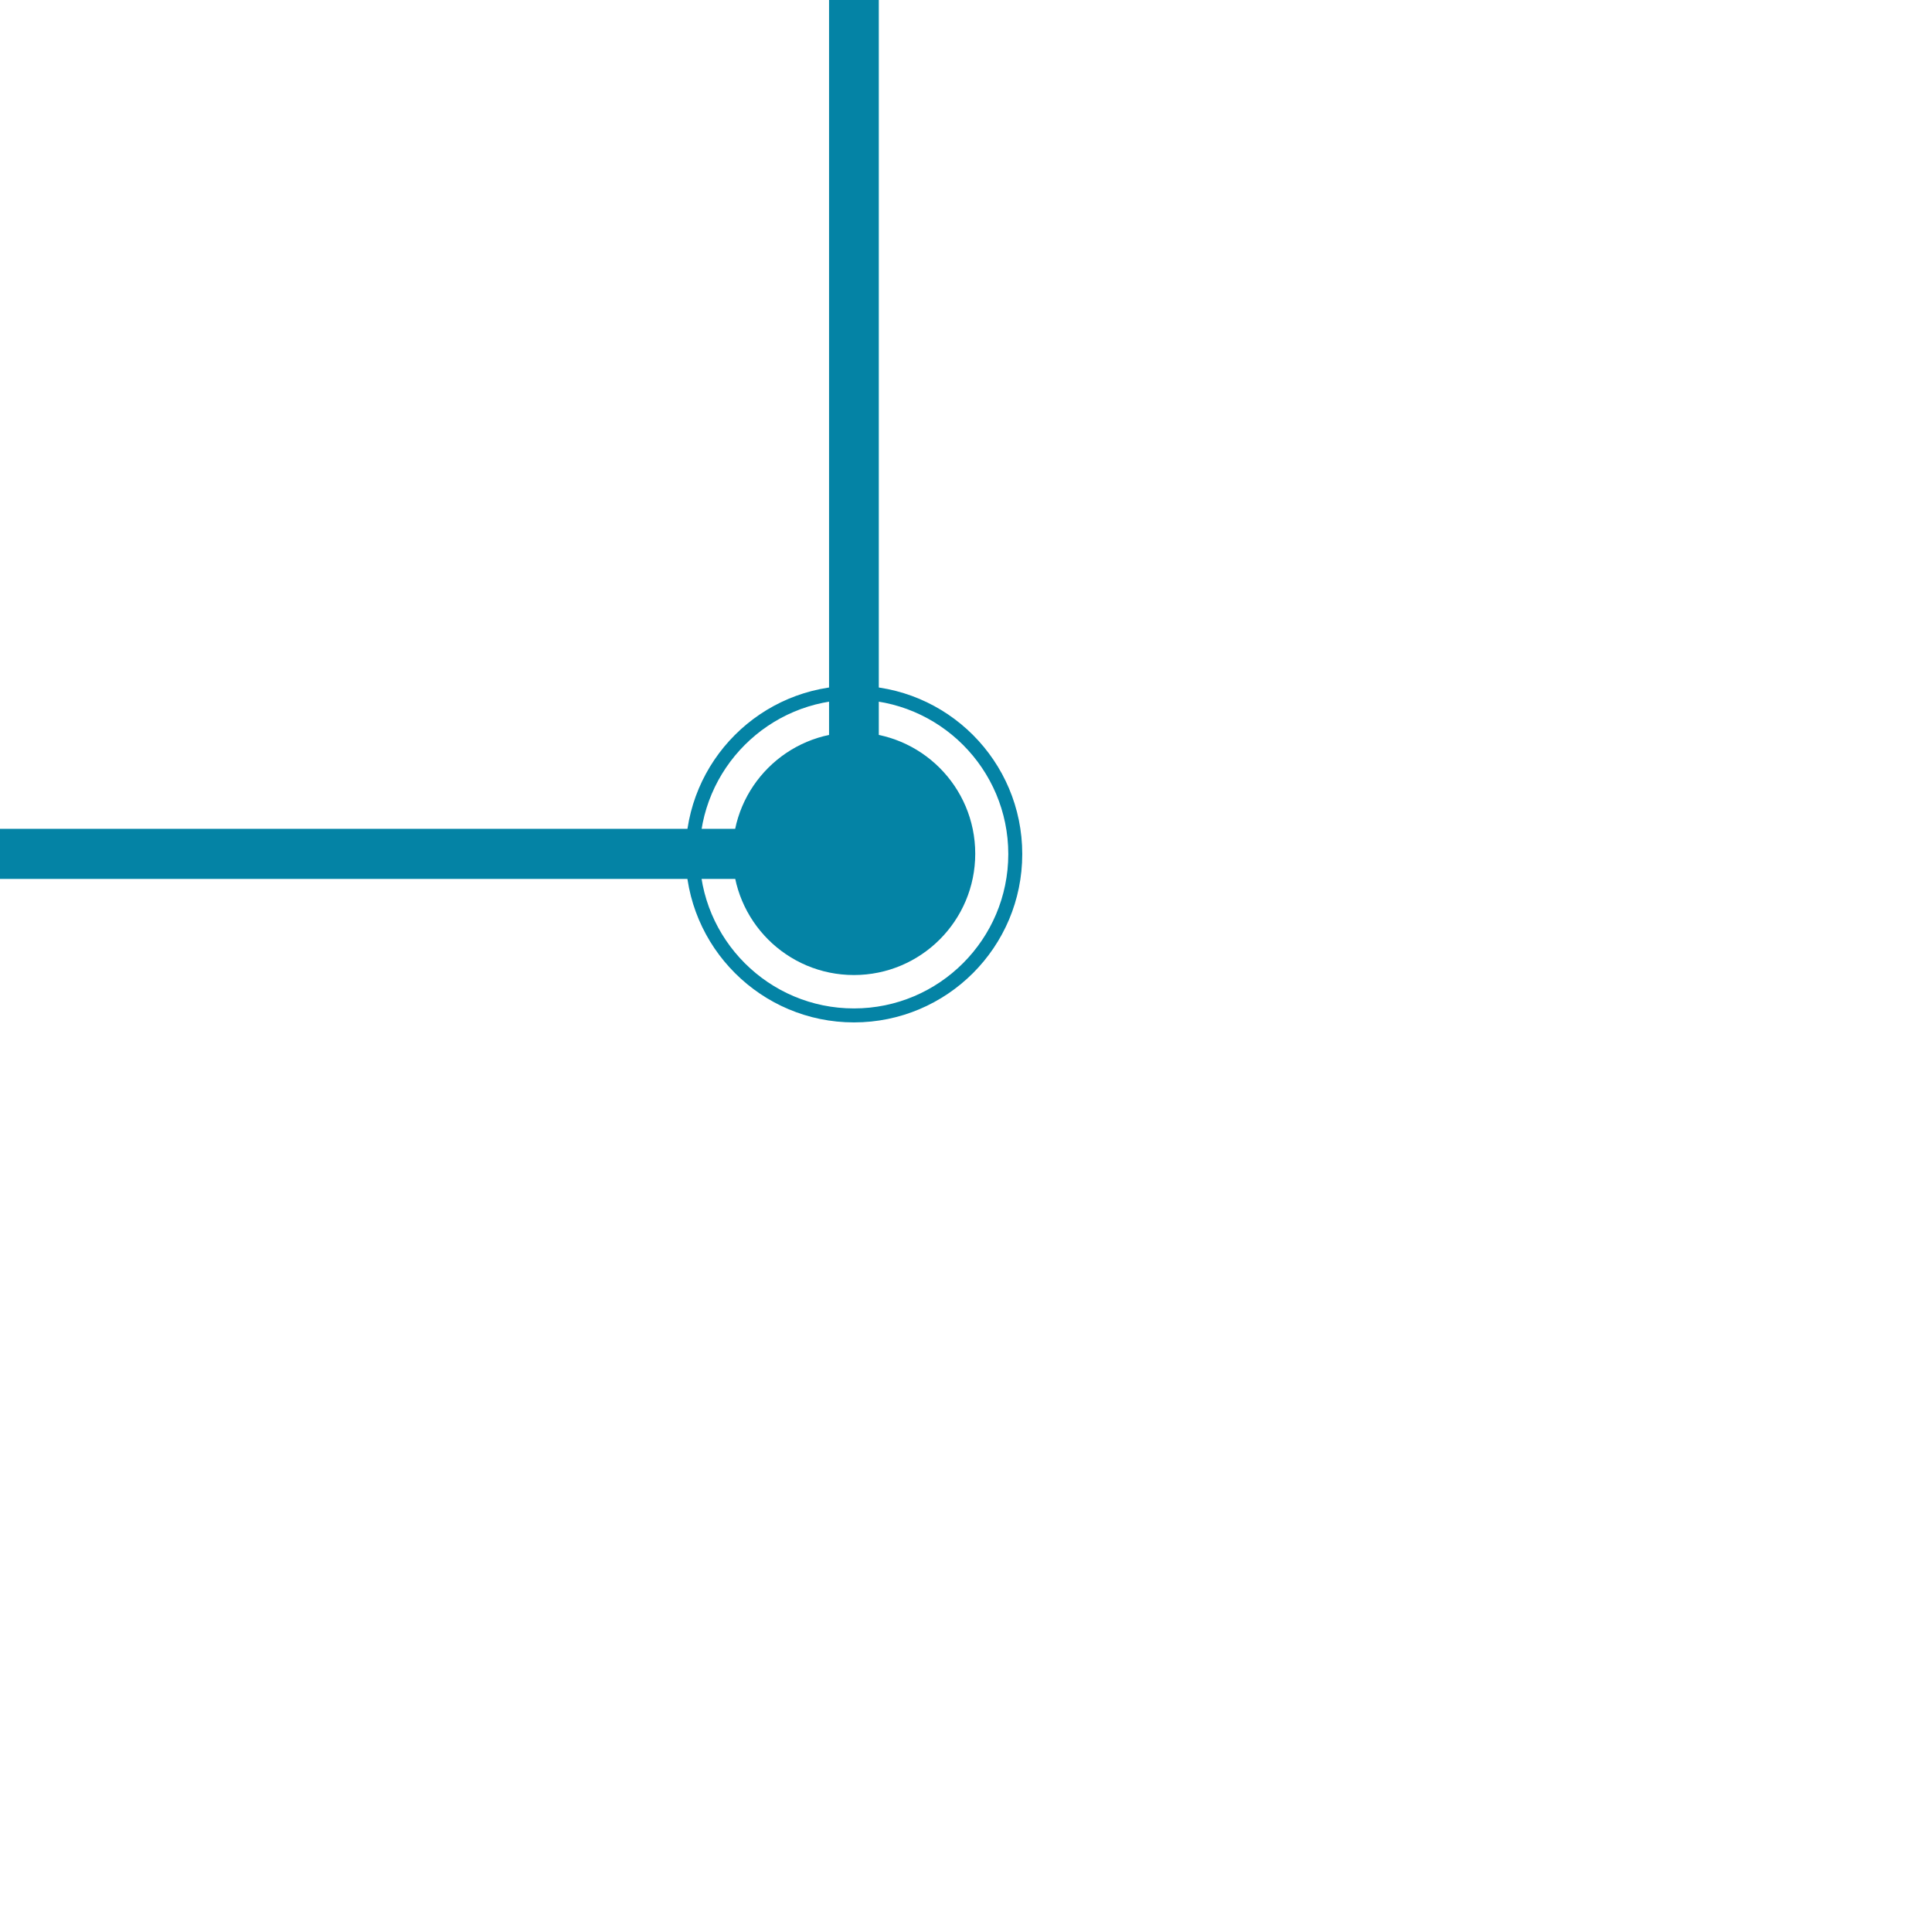
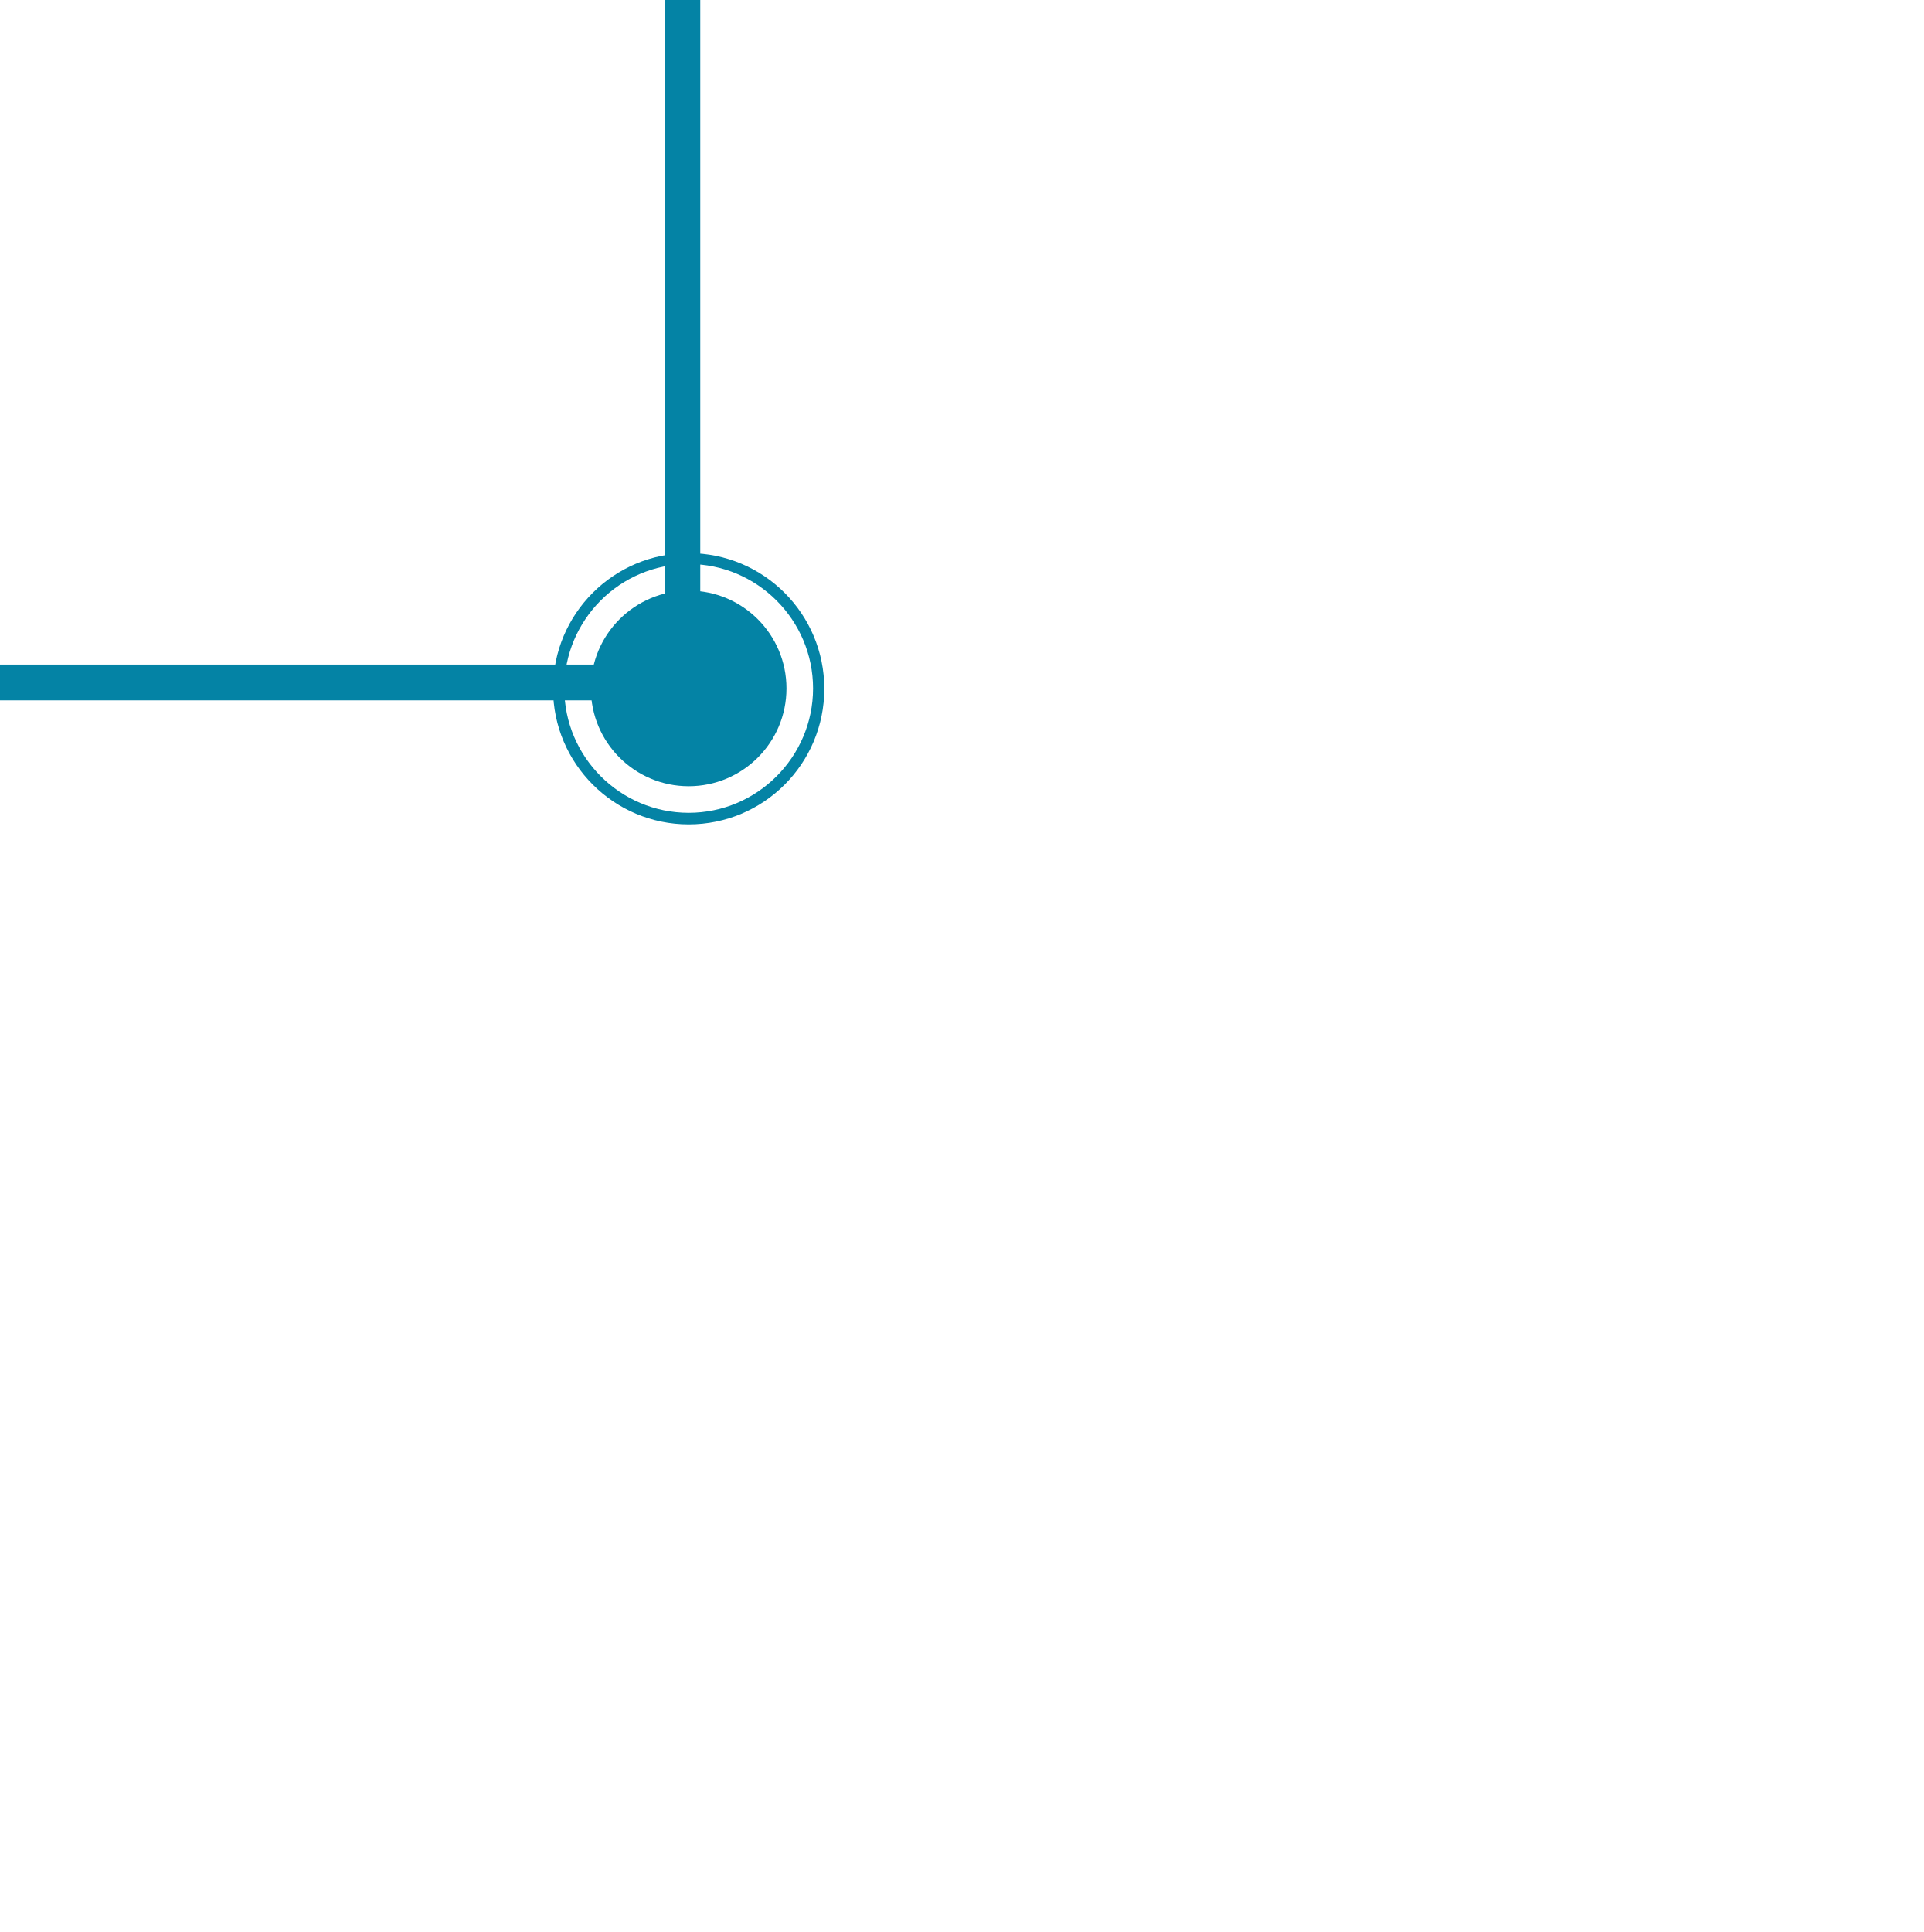
<svg xmlns="http://www.w3.org/2000/svg" version="1.1" id="Layer_1" x="0px" y="0px" viewBox="0 0 564.6 566.9" style="enable-background:new 0 0 564.6 566.9;" xml:space="preserve">
  <style type="text/css">
	.st0{fill:#0483A5;}
</style>
-   <path class="st0" d="M-258-258v515.9h515.9V-258H-258z M-243.4,243.2v-486.5h486.7v486.5H-243.4z" />
  <g>
-     <path class="st0" d="M-250.6-203c-26.3,0-47.6-21.3-47.6-47.6s21.4-47.6,47.6-47.6s47.6,21.3,47.6,47.6S-224.4-203-250.6-203z    M-250.6-294.3c-24.1,0-43.7,19.6-43.7,43.7s19.6,43.7,43.7,43.7s43.7-19.6,43.7-43.7S-226.6-294.3-250.6-294.3z" />
+     <path class="st0" d="M205.5,205.5h-411.2v-411.2h411.2V205.5L205.5,205.5z M-195.1,195h390.2v-390h-390.2V195z" />
  </g>
-   <ellipse class="st0" cx="-250.6" cy="-250.6" rx="34.3" ry="34.3" />
  <g>
-     <path class="st0" d="M250.6-201.2c-27.2,0-49.4-22.1-49.4-49.4s22.1-49.4,49.4-49.4s49.4,22.1,49.4,49.4S277.9-201.2,250.6-201.2z    M250.6-295.9c-25,0-45.3,20.3-45.3,45.3s20.3,45.3,45.3,45.3s45.3-20.3,45.3-45.3S275.6-295.9,250.6-295.9z" />
+     <path class="st0" d="M-202.1-163.7c-21.2,0-38.4-17.2-38.4-38.4s17.3-38.4,38.4-38.4s38.4,17.2,38.4,38.4S-180.9-163.7-202.1-163.7   z M-202.1-237.3c-19.4,0-35.2,15.8-35.2,35.2s15.8,35.2,35.2,35.2s35.2-15.8,35.2-35.2S-182.7-237.3-202.1-237.3z" />
  </g>
-   <ellipse class="st0" cx="250.6" cy="-250.6" rx="35.6" ry="35.6" />
+   <ellipse class="st0" cx="-202.1" cy="-202.1" rx="27.7" ry="27.7" />
  <g>
-     <path class="st0" d="M-250.6,300c-27.2,0-49.4-22.1-49.4-49.4s22.1-49.4,49.4-49.4s49.4,22.1,49.4,49.4S-223.4,300-250.6,300z    M-250.6,205.3c-25,0-45.3,20.3-45.3,45.3s20.3,45.3,45.3,45.3s45.3-20.3,45.3-45.3C-205.4,225.6-225.7,205.3-250.6,205.3z" />
+     <path class="st0" d="M202.1-162.2c-21.9,0-39.8-17.8-39.8-39.8s17.8-39.8,39.8-39.8s39.8,17.8,39.8,39.8S224.1-162.2,202.1-162.2z    M202.1-238.6c-20.2,0-36.5,16.4-36.5,36.5c0,20.2,16.4,36.5,36.5,36.5s36.5-16.4,36.5-36.5C238.6-222.2,222.2-238.6,202.1-238.6z" />
  </g>
-   <ellipse class="st0" cx="-250.6" cy="250.5" rx="35.6" ry="35.6" />
+   <ellipse class="st0" cx="202.1" cy="-202.1" rx="28.7" ry="28.7" />
  <g>
-     <path class="st0" d="M250.6,300c-27.2,0-49.4-22.1-49.4-49.4s22.1-49.4,49.4-49.4s49.4,22.1,49.4,49.4S277.9,300,250.6,300z    M250.6,205.3c-25,0-45.3,20.3-45.3,45.3s20.3,45.3,45.3,45.3s45.3-20.3,45.3-45.3C295.9,225.6,275.6,205.3,250.6,205.3z" />
+     <path class="st0" d="M-202.1,241.9c-21.9,0-39.8-17.8-39.8-39.8s17.8-39.8,39.8-39.8s39.8,17.8,39.8,39.8S-180.1,241.9-202.1,241.9   z M-202.1,165.5c-20.2,0-36.5,16.4-36.5,36.5s16.4,36.5,36.5,36.5c20.2,0,36.5-16.4,36.5-36.5C-165.6,181.9-182,165.5-202.1,165.5z   " />
  </g>
-   <ellipse class="st0" cx="250.6" cy="250.5" rx="35.6" ry="35.6" />
+   <ellipse class="st0" cx="-202.1" cy="202" rx="28.7" ry="28.7" />
+   <g>
+     <path class="st0" d="M202.1,241.9c-21.9,0-39.8-17.8-39.8-39.8s17.8-39.8,39.8-39.8s39.8,17.8,39.8,39.8S224.1,241.9,202.1,241.9z    M202.1,165.5c-20.2,0-36.5,16.4-36.5,36.5s16.4,36.5,36.5,36.5s36.5-16.4,36.5-36.5C238.6,181.9,222.2,165.5,202.1,165.5z" />
+   </g>
+   <ellipse class="st0" cx="202.1" cy="202" rx="28.7" ry="28.7" />
</svg>
